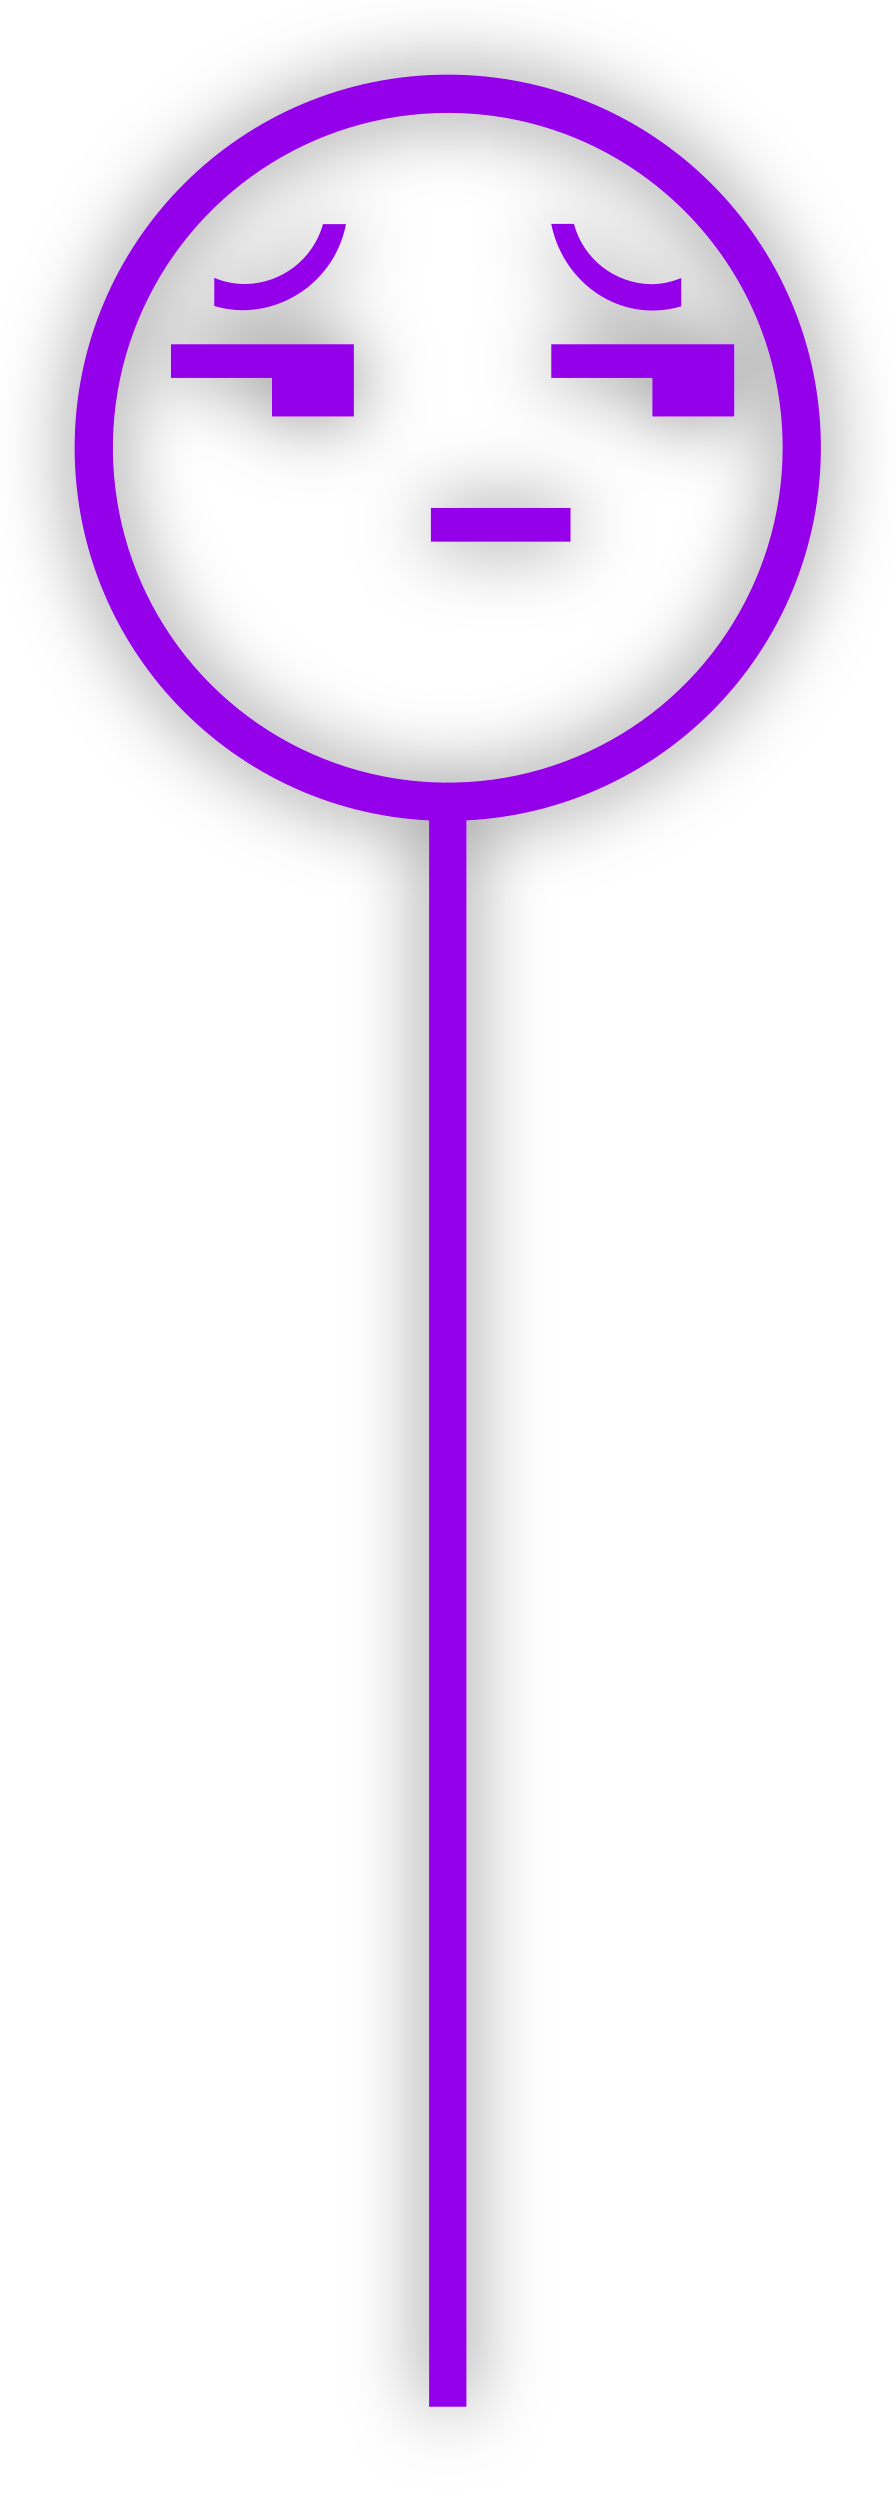
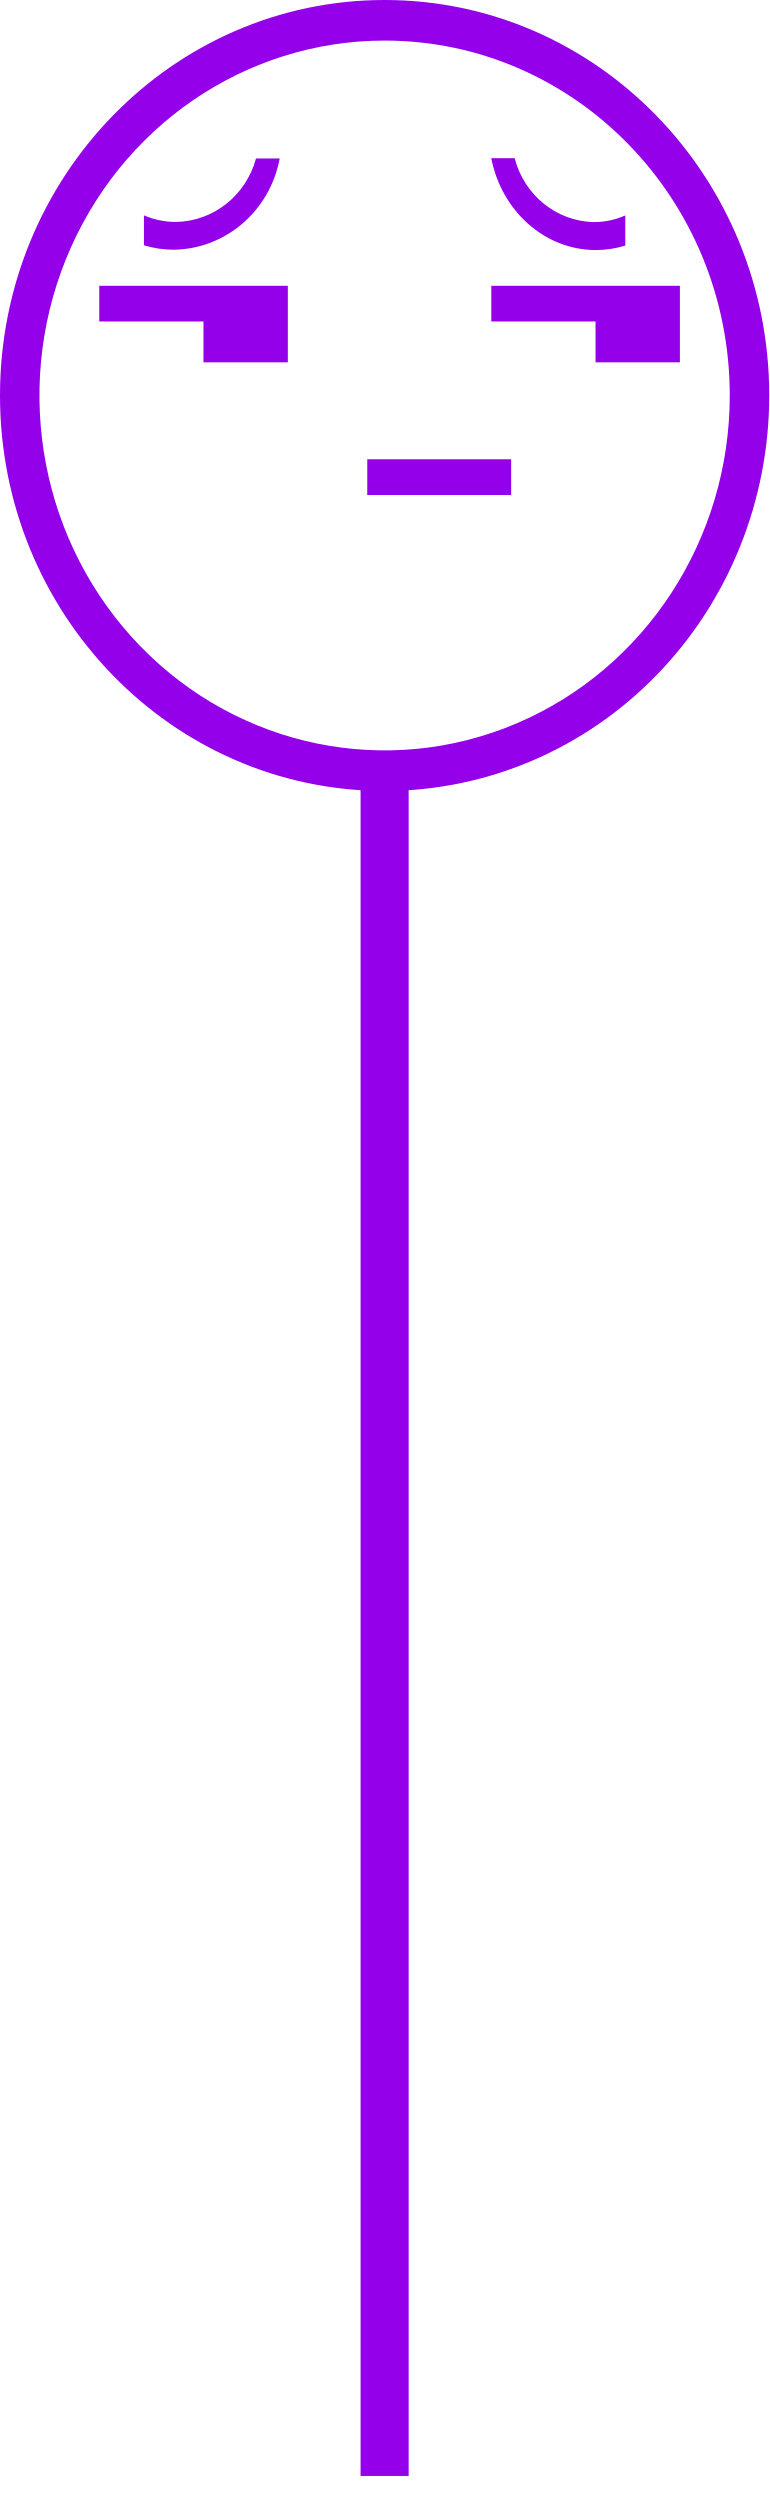
- <svg xmlns="http://www.w3.org/2000/svg" width="24px" height="67px" viewBox="0 0 24 67" version="1.1">
-   <defs>
-     <filter x="-15.0%" y="-4.8%" width="130.0%" height="111.3%" filterUnits="objectBoundingBox" id="filter-1">
-       <feOffset dx="0" dy="0" in="SourceAlpha" result="shadowOffsetOuter1" />
-       <feGaussianBlur stdDeviation="1" in="shadowOffsetOuter1" result="shadowBlurOuter1" />
-       <feColorMatrix values="0 0 0 0 0   0 0 0 0 0   0 0 0 0 0  0 0 0 0.5 0" type="matrix" in="shadowBlurOuter1" result="shadowMatrixOuter1" />
-       <feMerge>
-         <feMergeNode in="shadowMatrixOuter1" />
-         <feMergeNode in="SourceGraphic" />
-       </feMerge>
-     </filter>
-   </defs>
+ <svg xmlns="http://www.w3.org/2000/svg" width="16px" height="52px" viewBox="0 0 16 52" version="1.1">
+   <defs />
  <g id="Page-1" stroke="none" stroke-width="1" fill="none" fill-rule="evenodd">
-     <g id="Group-13" transform="translate(-298, 1)">
-       <g id="Group-4" filter="url(#filter-1)" transform="translate(300, 1)">
-         <g id="emoji_line-(43)-(1)" fill="#9300E9" fill-rule="nonzero">
-           <path d="M10,20 C4.477,20 6.76353751e-16,15.523 0,10 C-6.76353751e-16,4.477 4.477,1.01453063e-15 10,0 C15.523,-1.01453063e-15 20,4.477 20,10 C20,12.652 18.946,15.196 17.071,17.071 C15.196,18.946 12.652,20 10,20 Z M10,1.026 C6.37,1.026 3.098,3.212 1.709,6.566 C0.32,9.919 1.087,13.779 3.654,16.346 C6.221,18.912 10.081,19.68 13.434,18.291 C16.788,16.902 18.974,13.63 18.974,10 C18.974,5.044 14.956,1.026 10,1.026 Z M15.484,9.161 L15.484,8.129 L12.774,8.129 L12.774,7.226 L17.677,7.226 L17.677,9.161 L15.484,9.161 Z M12.773,3.999 L13.381,3.999 C13.63,4.939 14.474,5.599 15.446,5.616 C15.726,5.616 16.002,5.558 16.258,5.448 L16.258,6.209 C16.01,6.284 15.753,6.322 15.494,6.323 C14.155,6.323 13.037,5.326 12.773,3.999 Z M13.29,12.516 L9.548,12.516 L9.548,11.613 L13.29,11.613 L13.29,12.516 Z M5.29,8.129 L2.581,8.129 L2.581,7.226 L7.484,7.226 L7.484,9.161 L5.29,9.161 L5.29,8.129 Z M4.516,6.315 C4.254,6.315 3.993,6.277 3.742,6.202 L3.742,5.445 C4.002,5.555 4.282,5.612 4.564,5.612 C5.541,5.602 6.394,4.948 6.657,4.007 L7.272,4.007 C7.018,5.333 5.866,6.298 4.516,6.315 Z" id="Shape" />
-         </g>
-         <path d="M10,20 L10,62" id="Line" stroke="#9300E9" stroke-linecap="square" />
+     <g id="Group-4">
+       <g id="emoji_line-(43)-(1)" fill="#9300E9" fill-rule="nonzero">
+         <path d="M8,16.452 C3.582,16.452 5.41083001e-16,12.769 0,8.226 C-5.41083001e-16,3.683 3.582,8.34533257e-16 8,0 C12.418,-8.34533257e-16 16,3.683 16,8.226 C16,10.407 15.157,12.5 13.657,14.042 C12.157,15.585 10.122,16.452 8,16.452 Z M8,0.844 C5.096,0.844 2.478,2.642 1.367,5.401 C0.256,8.159 0.87,11.334 2.923,13.446 C4.977,15.557 8.065,16.189 10.747,15.046 C13.43,13.903 15.179,11.212 15.179,8.226 C15.179,4.149 11.965,0.844 8,0.844 Z M12.387,7.536 L12.387,6.687 L10.219,6.687 L10.219,5.944 L14.142,5.944 L14.142,7.536 L12.387,7.536 Z M10.218,3.29 L10.705,3.29 C10.904,4.063 11.579,4.606 12.357,4.619 C12.58,4.619 12.801,4.572 13.006,4.481 L13.006,5.108 C12.808,5.169 12.602,5.201 12.395,5.201 C11.324,5.201 10.43,4.381 10.218,3.29 Z M10.632,10.296 L7.639,10.296 L7.639,9.553 L10.632,9.553 L10.632,10.296 Z M4.232,6.687 L2.065,6.687 L2.065,5.944 L5.987,5.944 L5.987,7.536 L4.232,7.536 L4.232,6.687 Z M3.613,5.194 C3.403,5.194 3.195,5.163 2.994,5.102 L2.994,4.479 C3.202,4.569 3.425,4.616 3.651,4.616 C4.433,4.608 5.115,4.07 5.325,3.296 L5.818,3.296 C5.615,4.387 4.693,5.18 3.613,5.194 Z" id="Shape" />
      </g>
+       <path d="M8,16.452 L8,51" id="Line" stroke="#9300E9" stroke-linecap="square" />
    </g>
  </g>
</svg>
